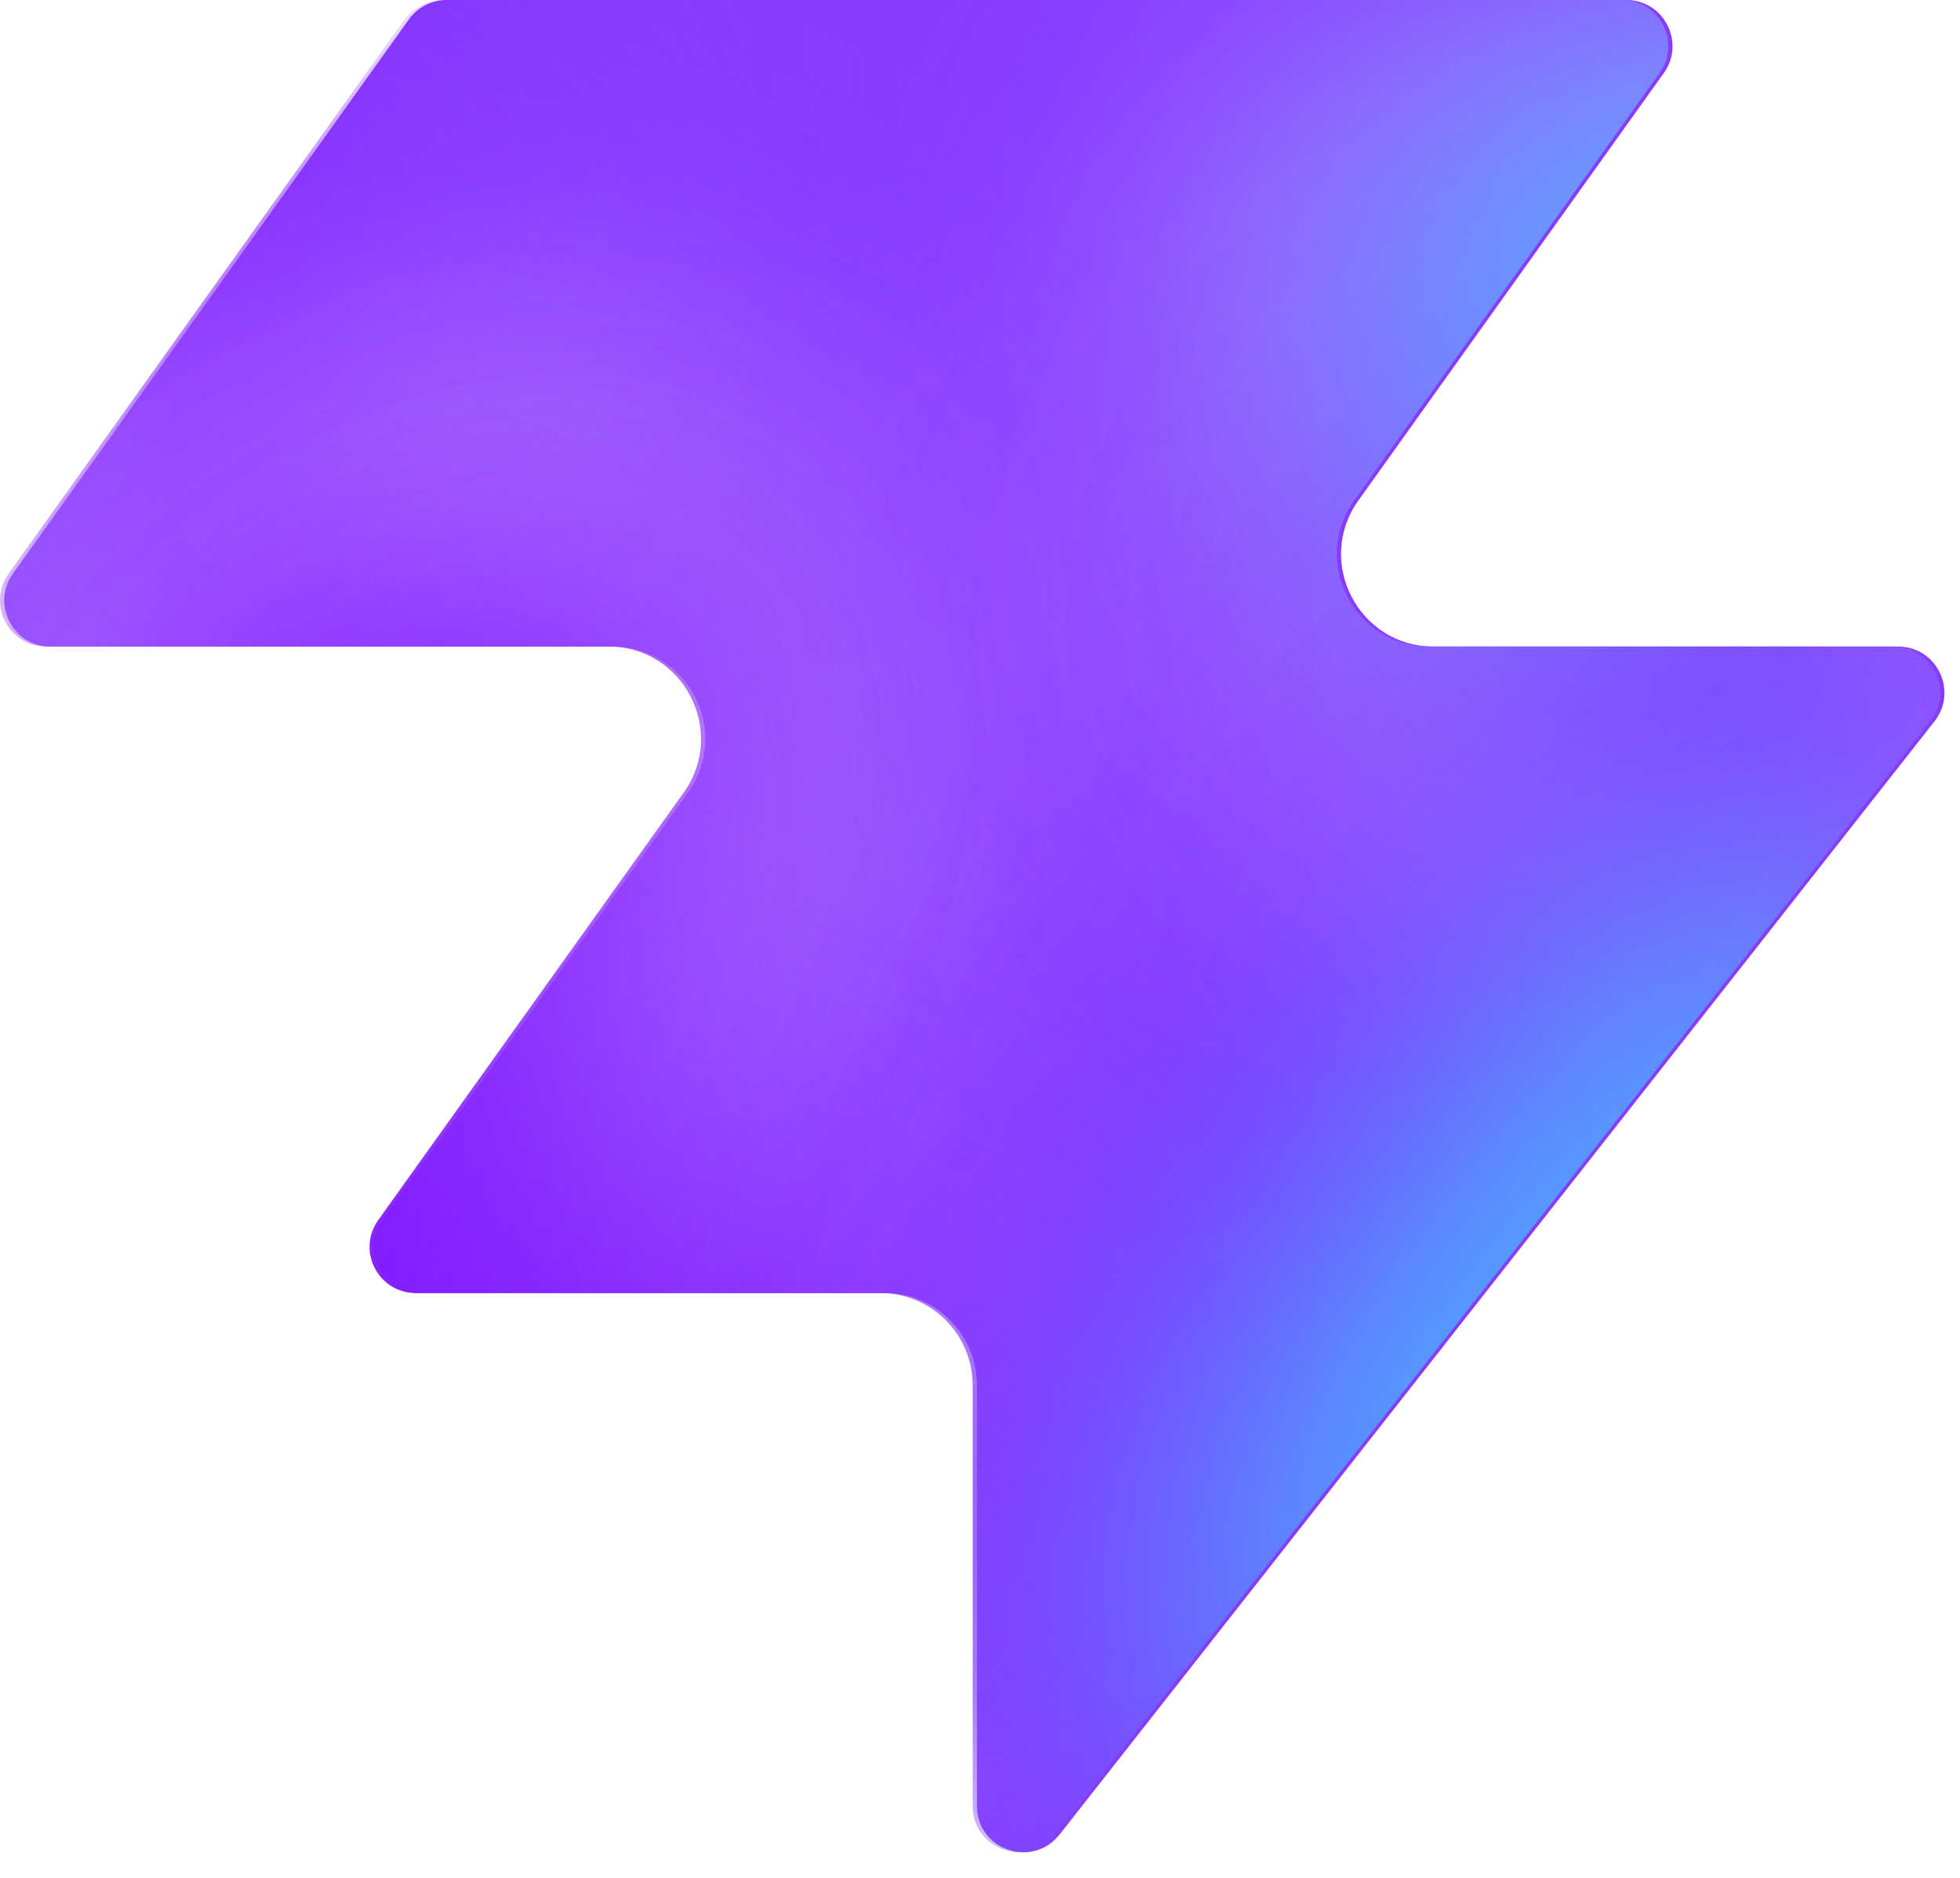
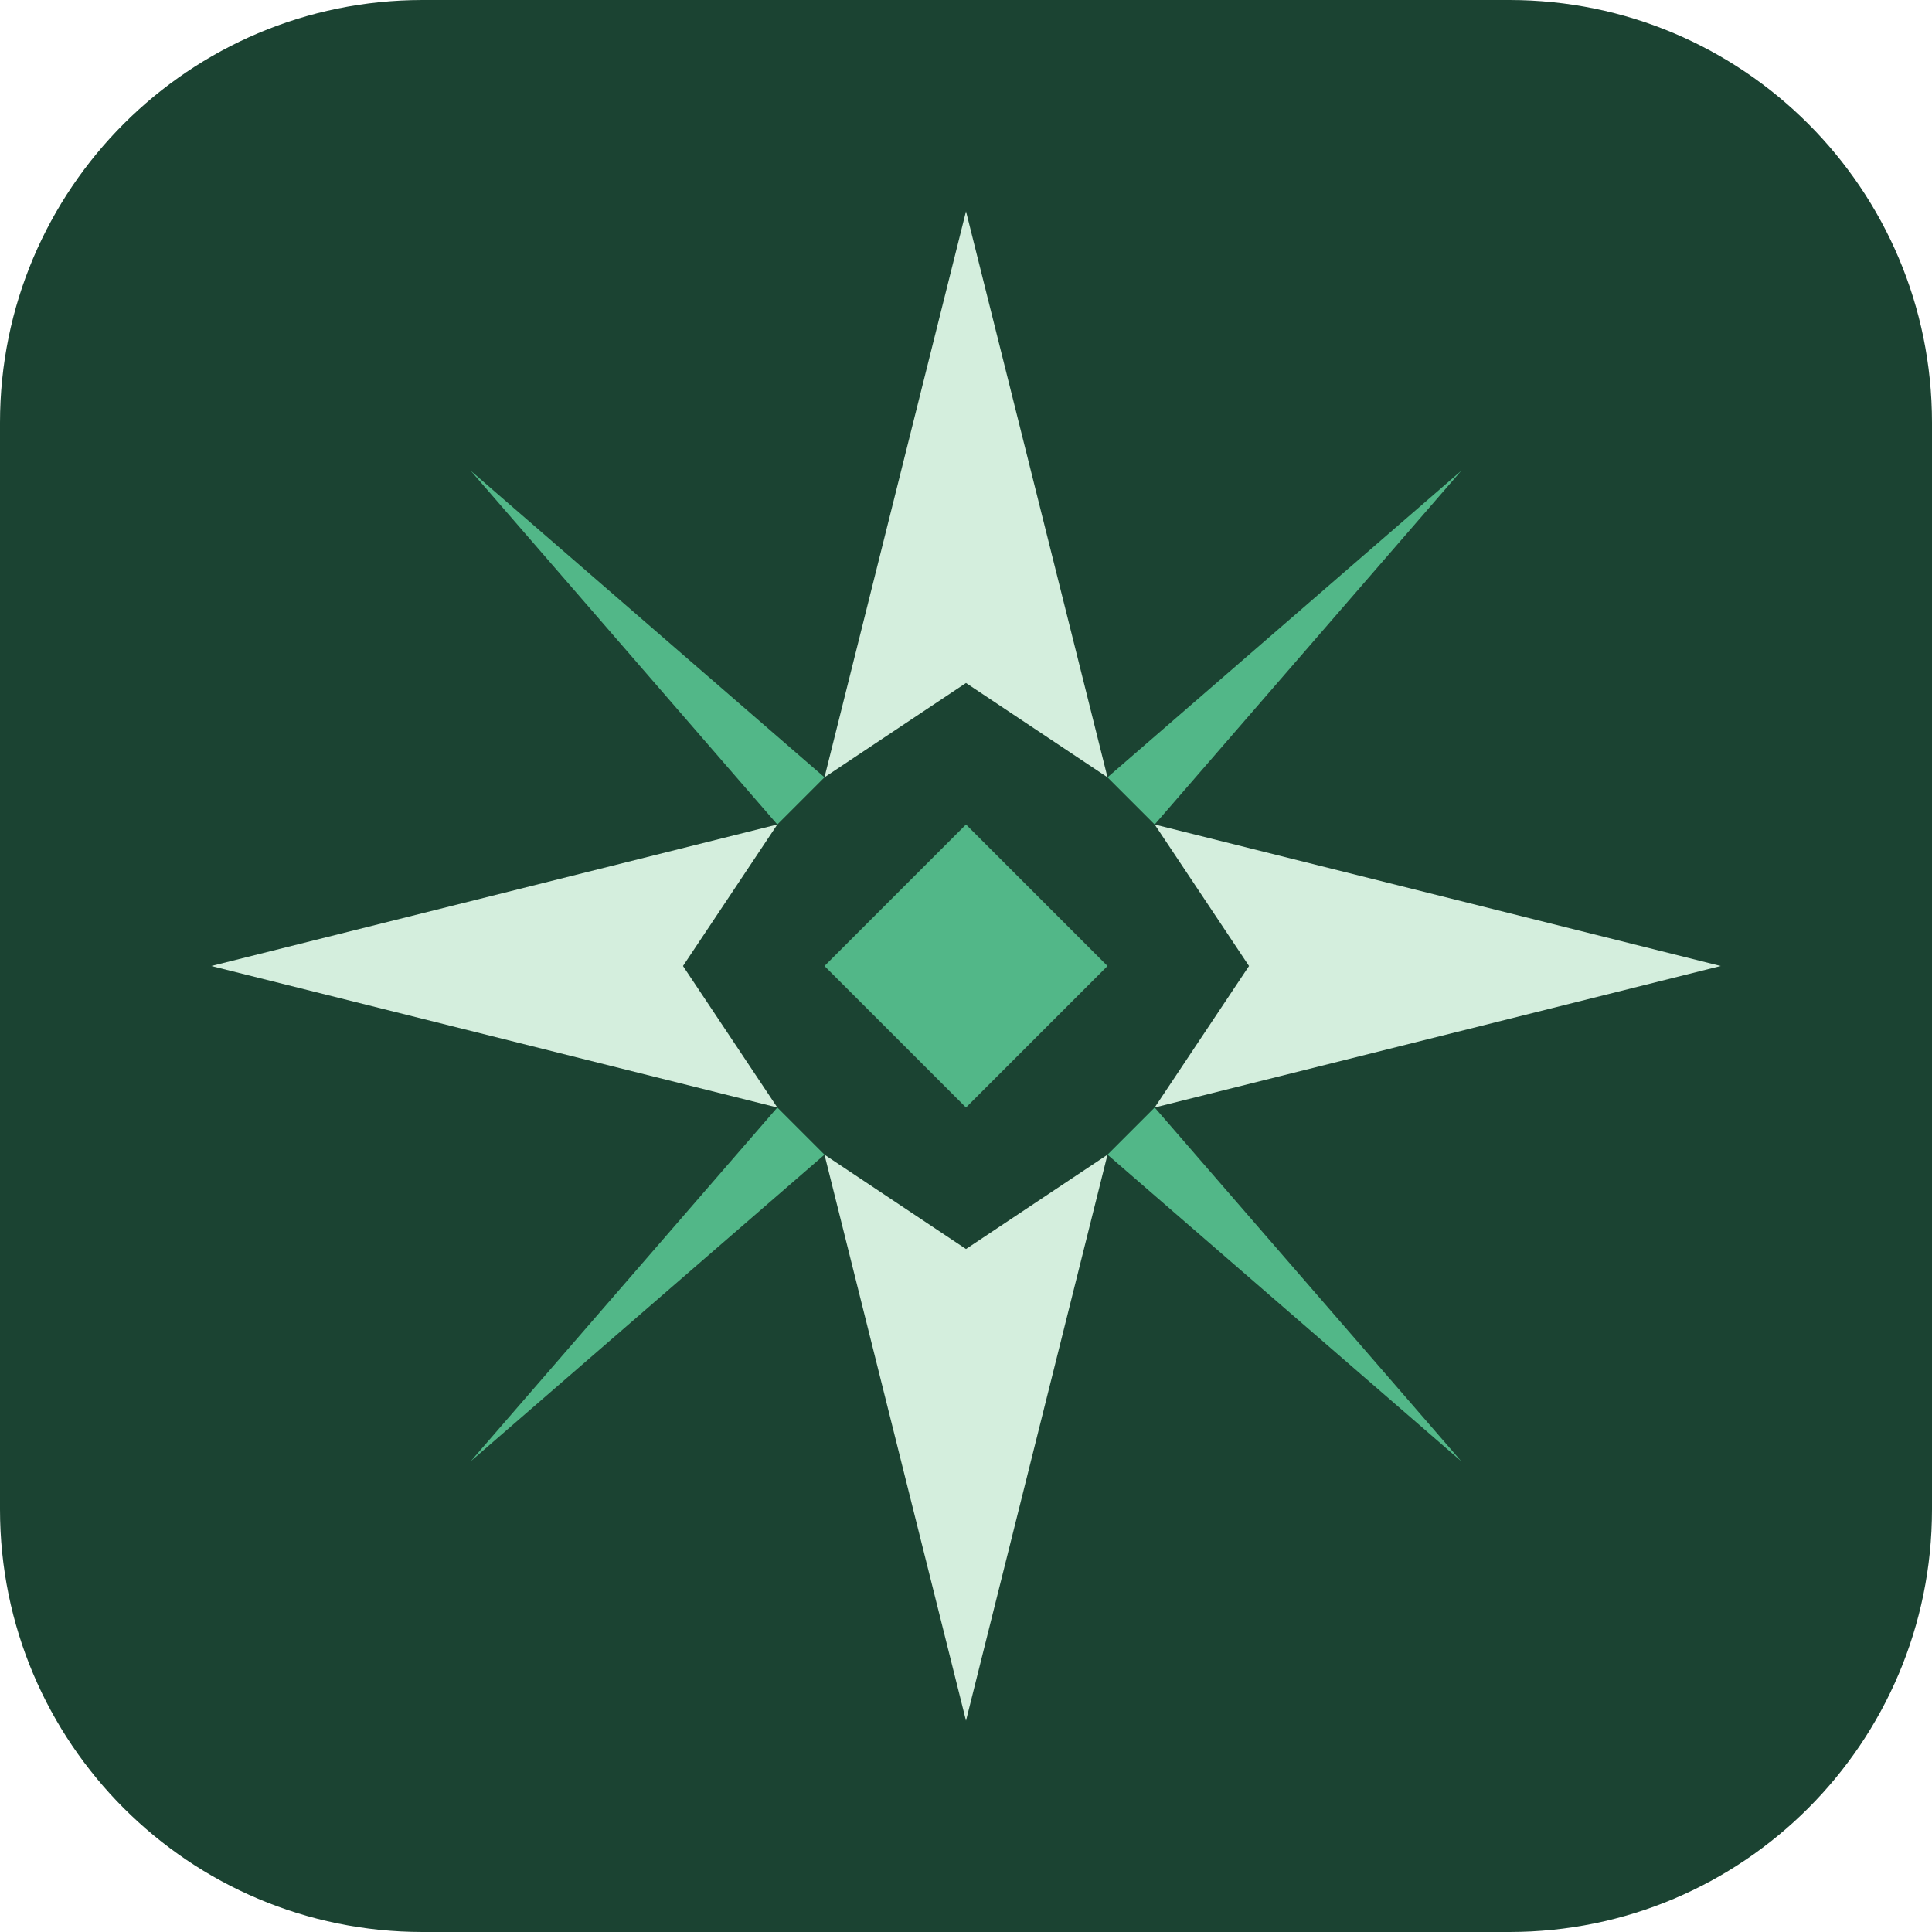
- <svg xmlns="http://www.w3.org/2000/svg" width="48" height="46" fill="none" viewBox="0 0 48 46">
-   <path fill="#863bff" d="M25.946 44.938c-.664.845-2.021.375-2.021-.698V33.937a2.26 2.26 0 0 0-2.262-2.262H10.287c-.92 0-1.456-1.04-.92-1.788l7.48-10.471c1.07-1.497 0-3.578-1.842-3.578H1.237c-.92 0-1.456-1.04-.92-1.788L10.013.474c.214-.297.556-.474.92-.474h28.894c.92 0 1.456 1.04.92 1.788l-7.48 10.471c-1.07 1.498 0 3.579 1.842 3.579h11.377c.943 0 1.473 1.088.89 1.83L25.947 44.94z" style="fill:#863bff;fill:color(display-p3 .525 .23 1);fill-opacity:1" />
-   <mask id="a" width="48" height="46" x="0" y="0" maskUnits="userSpaceOnUse" style="mask-type:alpha">
-     <path fill="#000" d="M25.842 44.938c-.664.844-2.021.375-2.021-.698V33.937a2.26 2.26 0 0 0-2.262-2.262H10.183c-.92 0-1.456-1.04-.92-1.788l7.48-10.471c1.07-1.498 0-3.579-1.842-3.579H1.133c-.92 0-1.456-1.04-.92-1.787L9.91.473c.214-.297.556-.474.92-.474h28.894c.92 0 1.456 1.04.92 1.788l-7.48 10.471c-1.07 1.498 0 3.578 1.842 3.578h11.377c.943 0 1.473 1.088.89 1.832L25.843 44.94z" style="fill:#000;fill-opacity:1" />
-   </mask>
-   <g mask="url(#a)">
-     <g filter="url(#b)">
-       <ellipse cx="5.508" cy="14.704" fill="#ede6ff" rx="5.508" ry="14.704" style="fill:#ede6ff;fill:color(display-p3 .927 .903 1);fill-opacity:1" transform="matrix(.00324 1 1 -.00324 -4.47 31.516)" />
-     </g>
-     <g filter="url(#c)">
-       <ellipse cx="10.399" cy="29.851" fill="#ede6ff" rx="10.399" ry="29.851" style="fill:#ede6ff;fill:color(display-p3 .927 .903 1);fill-opacity:1" transform="matrix(.00324 1 1 -.00324 -39.328 7.883)" />
-     </g>
-     <g filter="url(#d)">
-       <ellipse cx="5.508" cy="30.487" fill="#7e14ff" rx="5.508" ry="30.487" style="fill:#7e14ff;fill:color(display-p3 .492 .077 1);fill-opacity:1" transform="rotate(89.814 -25.913 -14.639)scale(1 -1)" />
-     </g>
-     <g filter="url(#e)">
-       <ellipse cx="5.508" cy="30.599" fill="#7e14ff" rx="5.508" ry="30.599" style="fill:#7e14ff;fill:color(display-p3 .492 .077 1);fill-opacity:1" transform="rotate(89.814 -32.644 -3.334)scale(1 -1)" />
-     </g>
-     <g filter="url(#f)">
-       <ellipse cx="5.508" cy="30.599" fill="#7e14ff" rx="5.508" ry="30.599" style="fill:#7e14ff;fill:color(display-p3 .492 .077 1);fill-opacity:1" transform="matrix(.00324 1 1 -.00324 -34.34 30.47)" />
-     </g>
-     <g filter="url(#g)">
-       <ellipse cx="14.072" cy="22.078" fill="#ede6ff" rx="14.072" ry="22.078" style="fill:#ede6ff;fill:color(display-p3 .927 .903 1);fill-opacity:1" transform="rotate(93.35 24.506 48.493)scale(-1 1)" />
-     </g>
-     <g filter="url(#h)">
-       <ellipse cx="3.47" cy="21.501" fill="#7e14ff" rx="3.47" ry="21.501" style="fill:#7e14ff;fill:color(display-p3 .492 .077 1);fill-opacity:1" transform="rotate(89.009 28.708 47.59)scale(-1 1)" />
-     </g>
-     <g filter="url(#i)">
-       <ellipse cx="3.47" cy="21.501" fill="#7e14ff" rx="3.47" ry="21.501" style="fill:#7e14ff;fill:color(display-p3 .492 .077 1);fill-opacity:1" transform="rotate(89.009 28.708 47.59)scale(-1 1)" />
-     </g>
-     <g filter="url(#j)">
-       <ellipse cx=".387" cy="8.972" fill="#7e14ff" rx="4.407" ry="29.108" style="fill:#7e14ff;fill:color(display-p3 .492 .077 1);fill-opacity:1" transform="rotate(39.51 .387 8.972)" />
-     </g>
-     <g filter="url(#k)">
-       <ellipse cx="47.523" cy="-6.092" fill="#7e14ff" rx="4.407" ry="29.108" style="fill:#7e14ff;fill:color(display-p3 .492 .077 1);fill-opacity:1" transform="rotate(37.892 47.523 -6.092)" />
-     </g>
-     <g filter="url(#l)">
-       <ellipse cx="41.412" cy="6.333" fill="#47bfff" rx="5.971" ry="9.665" style="fill:#47bfff;fill:color(display-p3 .28 .748 1);fill-opacity:1" transform="rotate(37.892 41.412 6.333)" />
-     </g>
-     <g filter="url(#m)">
-       <ellipse cx="-1.879" cy="38.332" fill="#7e14ff" rx="4.407" ry="29.108" style="fill:#7e14ff;fill:color(display-p3 .492 .077 1);fill-opacity:1" transform="rotate(37.892 -1.88 38.332)" />
-     </g>
-     <g filter="url(#n)">
-       <ellipse cx="-1.879" cy="38.332" fill="#7e14ff" rx="4.407" ry="29.108" style="fill:#7e14ff;fill:color(display-p3 .492 .077 1);fill-opacity:1" transform="rotate(37.892 -1.88 38.332)" />
-     </g>
-     <g filter="url(#o)">
-       <ellipse cx="35.651" cy="29.907" fill="#7e14ff" rx="4.407" ry="29.108" style="fill:#7e14ff;fill:color(display-p3 .492 .077 1);fill-opacity:1" transform="rotate(37.892 35.651 29.907)" />
-     </g>
-     <g filter="url(#p)">
-       <ellipse cx="38.418" cy="32.4" fill="#47bfff" rx="5.971" ry="15.297" style="fill:#47bfff;fill:color(display-p3 .28 .748 1);fill-opacity:1" transform="rotate(37.892 38.418 32.4)" />
-     </g>
+ <svg xmlns="http://www.w3.org/2000/svg" viewBox="0 0 1024 1024" width="1024" height="1024">
+   <rect width="1024" height="1024" rx="224" fill="#1B4332" />
+   <g transform="translate(512, 512) scale(12.5)">
+     <path d="M0,-32 L6,-8 L0,-12 L-6,-8 Z" fill="#d4eedd" />
+     <path d="M0,32 L6,8 L0,12 L-6,8 Z" fill="#d4eedd" />
+     <path d="M32,0 L8,6 L12,0 L8,-6 Z" fill="#d4eedd" />
+     <path d="M-32,0 L-8,6 L-12,0 L-8,-6 Z" fill="#d4eedd" />
+     <path d="M21,-21 L6,-8 L8,-6 Z" fill="#52B788" />
+     <path d="M-21,-21 L-6,-8 L-8,-6 Z" fill="#52B788" />
+     <path d="M21,21 L6,8 L8,6 Z" fill="#52B788" />
+     <path d="M-21,21 L-6,8 L-8,6 Z" fill="#52B788" />
+     <path d="M0,-6 L6,0 L0,6 L-6,0 Z" fill="#52B788" />
  </g>
-   <defs>
-     <filter id="b" width="60.045" height="41.654" x="-19.77" y="16.149" color-interpolation-filters="sRGB" filterUnits="userSpaceOnUse">
-       <feFlood flood-opacity="0" result="BackgroundImageFix" />
-       <feBlend in="SourceGraphic" in2="BackgroundImageFix" result="shape" />
-       <feGaussianBlur result="effect1_foregroundBlur_2002_17158" stdDeviation="7.659" />
-     </filter>
-     <filter id="c" width="90.34" height="51.437" x="-54.613" y="-7.533" color-interpolation-filters="sRGB" filterUnits="userSpaceOnUse">
-       <feFlood flood-opacity="0" result="BackgroundImageFix" />
-       <feBlend in="SourceGraphic" in2="BackgroundImageFix" result="shape" />
-       <feGaussianBlur result="effect1_foregroundBlur_2002_17158" stdDeviation="7.659" />
-     </filter>
-     <filter id="d" width="79.355" height="29.4" x="-49.64" y="2.03" color-interpolation-filters="sRGB" filterUnits="userSpaceOnUse">
-       <feFlood flood-opacity="0" result="BackgroundImageFix" />
-       <feBlend in="SourceGraphic" in2="BackgroundImageFix" result="shape" />
-       <feGaussianBlur result="effect1_foregroundBlur_2002_17158" stdDeviation="4.596" />
-     </filter>
-     <filter id="e" width="79.579" height="29.4" x="-45.045" y="20.029" color-interpolation-filters="sRGB" filterUnits="userSpaceOnUse">
-       <feFlood flood-opacity="0" result="BackgroundImageFix" />
-       <feBlend in="SourceGraphic" in2="BackgroundImageFix" result="shape" />
-       <feGaussianBlur result="effect1_foregroundBlur_2002_17158" stdDeviation="4.596" />
-     </filter>
-     <filter id="f" width="79.579" height="29.4" x="-43.513" y="21.178" color-interpolation-filters="sRGB" filterUnits="userSpaceOnUse">
-       <feFlood flood-opacity="0" result="BackgroundImageFix" />
-       <feBlend in="SourceGraphic" in2="BackgroundImageFix" result="shape" />
-       <feGaussianBlur result="effect1_foregroundBlur_2002_17158" stdDeviation="4.596" />
-     </filter>
-     <filter id="g" width="74.749" height="58.852" x="15.756" y="-17.901" color-interpolation-filters="sRGB" filterUnits="userSpaceOnUse">
-       <feFlood flood-opacity="0" result="BackgroundImageFix" />
-       <feBlend in="SourceGraphic" in2="BackgroundImageFix" result="shape" />
-       <feGaussianBlur result="effect1_foregroundBlur_2002_17158" stdDeviation="7.659" />
-     </filter>
-     <filter id="h" width="61.377" height="25.362" x="23.548" y="2.284" color-interpolation-filters="sRGB" filterUnits="userSpaceOnUse">
-       <feFlood flood-opacity="0" result="BackgroundImageFix" />
-       <feBlend in="SourceGraphic" in2="BackgroundImageFix" result="shape" />
-       <feGaussianBlur result="effect1_foregroundBlur_2002_17158" stdDeviation="4.596" />
-     </filter>
-     <filter id="i" width="61.377" height="25.362" x="23.548" y="2.284" color-interpolation-filters="sRGB" filterUnits="userSpaceOnUse">
-       <feFlood flood-opacity="0" result="BackgroundImageFix" />
-       <feBlend in="SourceGraphic" in2="BackgroundImageFix" result="shape" />
-       <feGaussianBlur result="effect1_foregroundBlur_2002_17158" stdDeviation="4.596" />
-     </filter>
-     <filter id="j" width="56.045" height="63.649" x="-27.636" y="-22.853" color-interpolation-filters="sRGB" filterUnits="userSpaceOnUse">
-       <feFlood flood-opacity="0" result="BackgroundImageFix" />
-       <feBlend in="SourceGraphic" in2="BackgroundImageFix" result="shape" />
-       <feGaussianBlur result="effect1_foregroundBlur_2002_17158" stdDeviation="4.596" />
-     </filter>
-     <filter id="k" width="54.814" height="64.646" x="20.116" y="-38.415" color-interpolation-filters="sRGB" filterUnits="userSpaceOnUse">
-       <feFlood flood-opacity="0" result="BackgroundImageFix" />
-       <feBlend in="SourceGraphic" in2="BackgroundImageFix" result="shape" />
-       <feGaussianBlur result="effect1_foregroundBlur_2002_17158" stdDeviation="4.596" />
-     </filter>
-     <filter id="l" width="33.541" height="35.313" x="24.641" y="-11.323" color-interpolation-filters="sRGB" filterUnits="userSpaceOnUse">
-       <feFlood flood-opacity="0" result="BackgroundImageFix" />
-       <feBlend in="SourceGraphic" in2="BackgroundImageFix" result="shape" />
-       <feGaussianBlur result="effect1_foregroundBlur_2002_17158" stdDeviation="4.596" />
-     </filter>
-     <filter id="m" width="54.814" height="64.646" x="-29.286" y="6.009" color-interpolation-filters="sRGB" filterUnits="userSpaceOnUse">
-       <feFlood flood-opacity="0" result="BackgroundImageFix" />
-       <feBlend in="SourceGraphic" in2="BackgroundImageFix" result="shape" />
-       <feGaussianBlur result="effect1_foregroundBlur_2002_17158" stdDeviation="4.596" />
-     </filter>
-     <filter id="n" width="54.814" height="64.646" x="-29.286" y="6.009" color-interpolation-filters="sRGB" filterUnits="userSpaceOnUse">
-       <feFlood flood-opacity="0" result="BackgroundImageFix" />
-       <feBlend in="SourceGraphic" in2="BackgroundImageFix" result="shape" />
-       <feGaussianBlur result="effect1_foregroundBlur_2002_17158" stdDeviation="4.596" />
-     </filter>
-     <filter id="o" width="54.814" height="64.646" x="8.244" y="-2.416" color-interpolation-filters="sRGB" filterUnits="userSpaceOnUse">
-       <feFlood flood-opacity="0" result="BackgroundImageFix" />
-       <feBlend in="SourceGraphic" in2="BackgroundImageFix" result="shape" />
-       <feGaussianBlur result="effect1_foregroundBlur_2002_17158" stdDeviation="4.596" />
-     </filter>
-     <filter id="p" width="39.409" height="43.623" x="18.713" y="10.588" color-interpolation-filters="sRGB" filterUnits="userSpaceOnUse">
-       <feFlood flood-opacity="0" result="BackgroundImageFix" />
-       <feBlend in="SourceGraphic" in2="BackgroundImageFix" result="shape" />
-       <feGaussianBlur result="effect1_foregroundBlur_2002_17158" stdDeviation="4.596" />
-     </filter>
-   </defs>
</svg>
